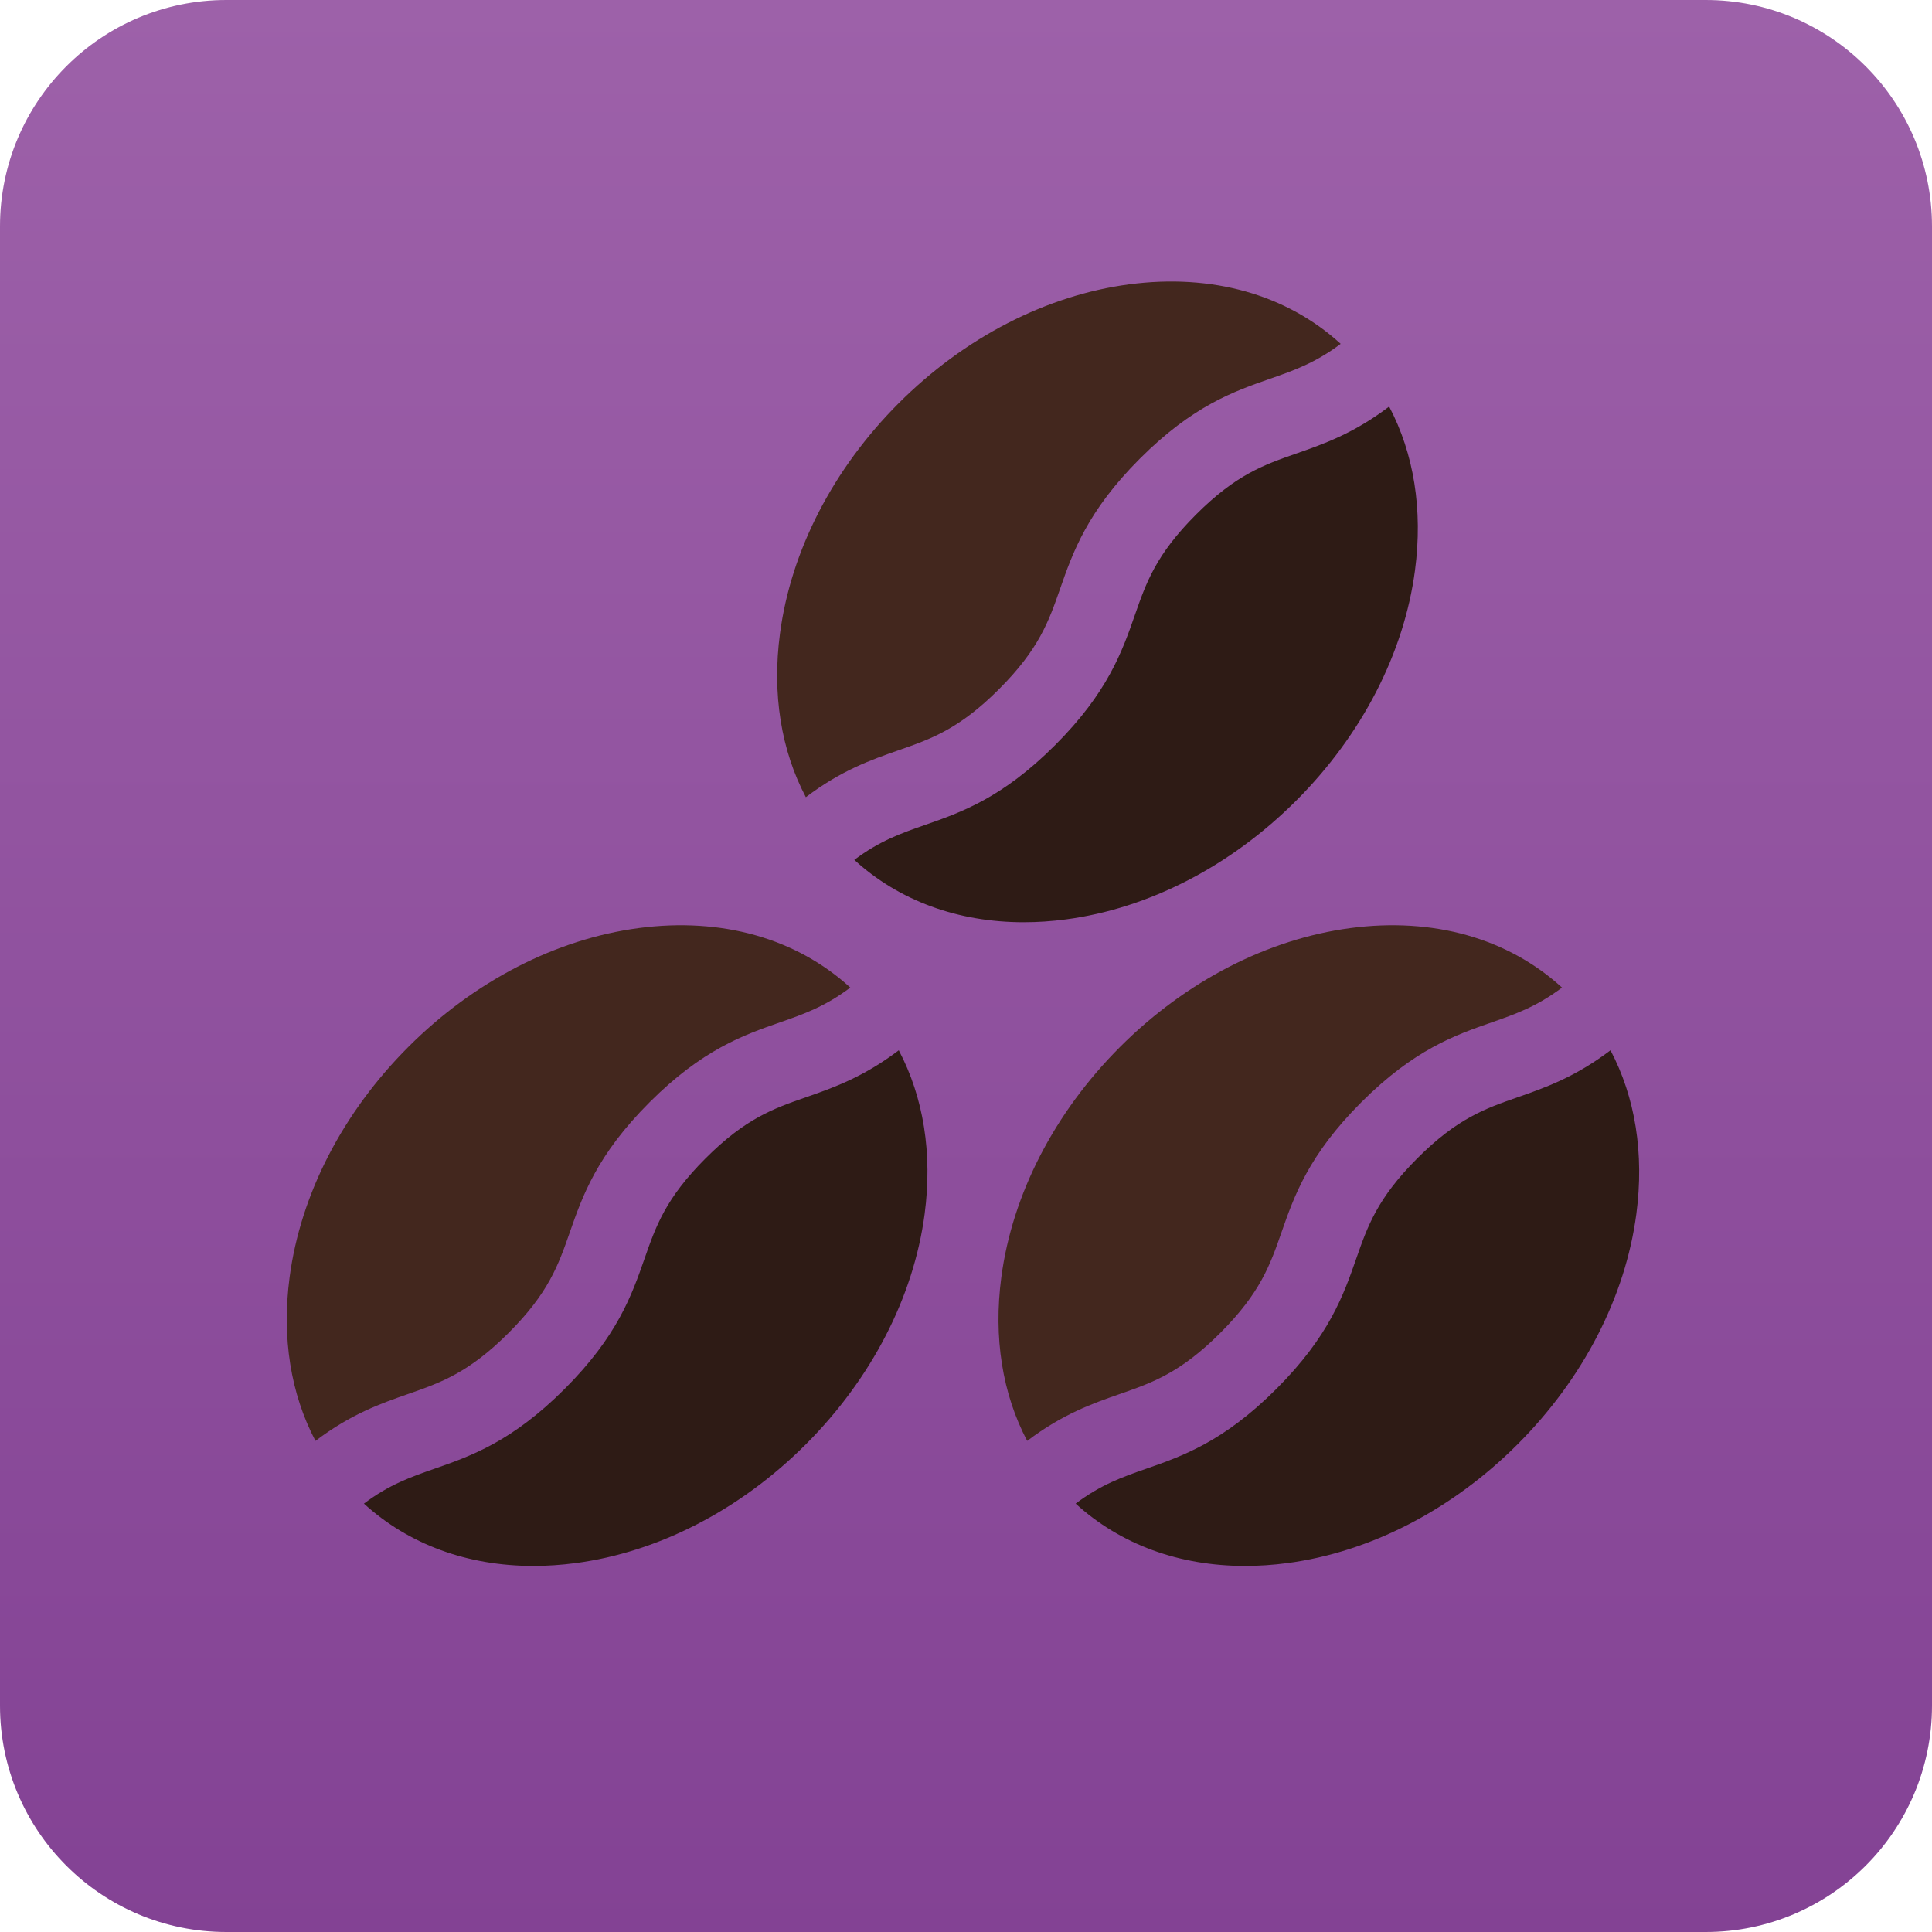
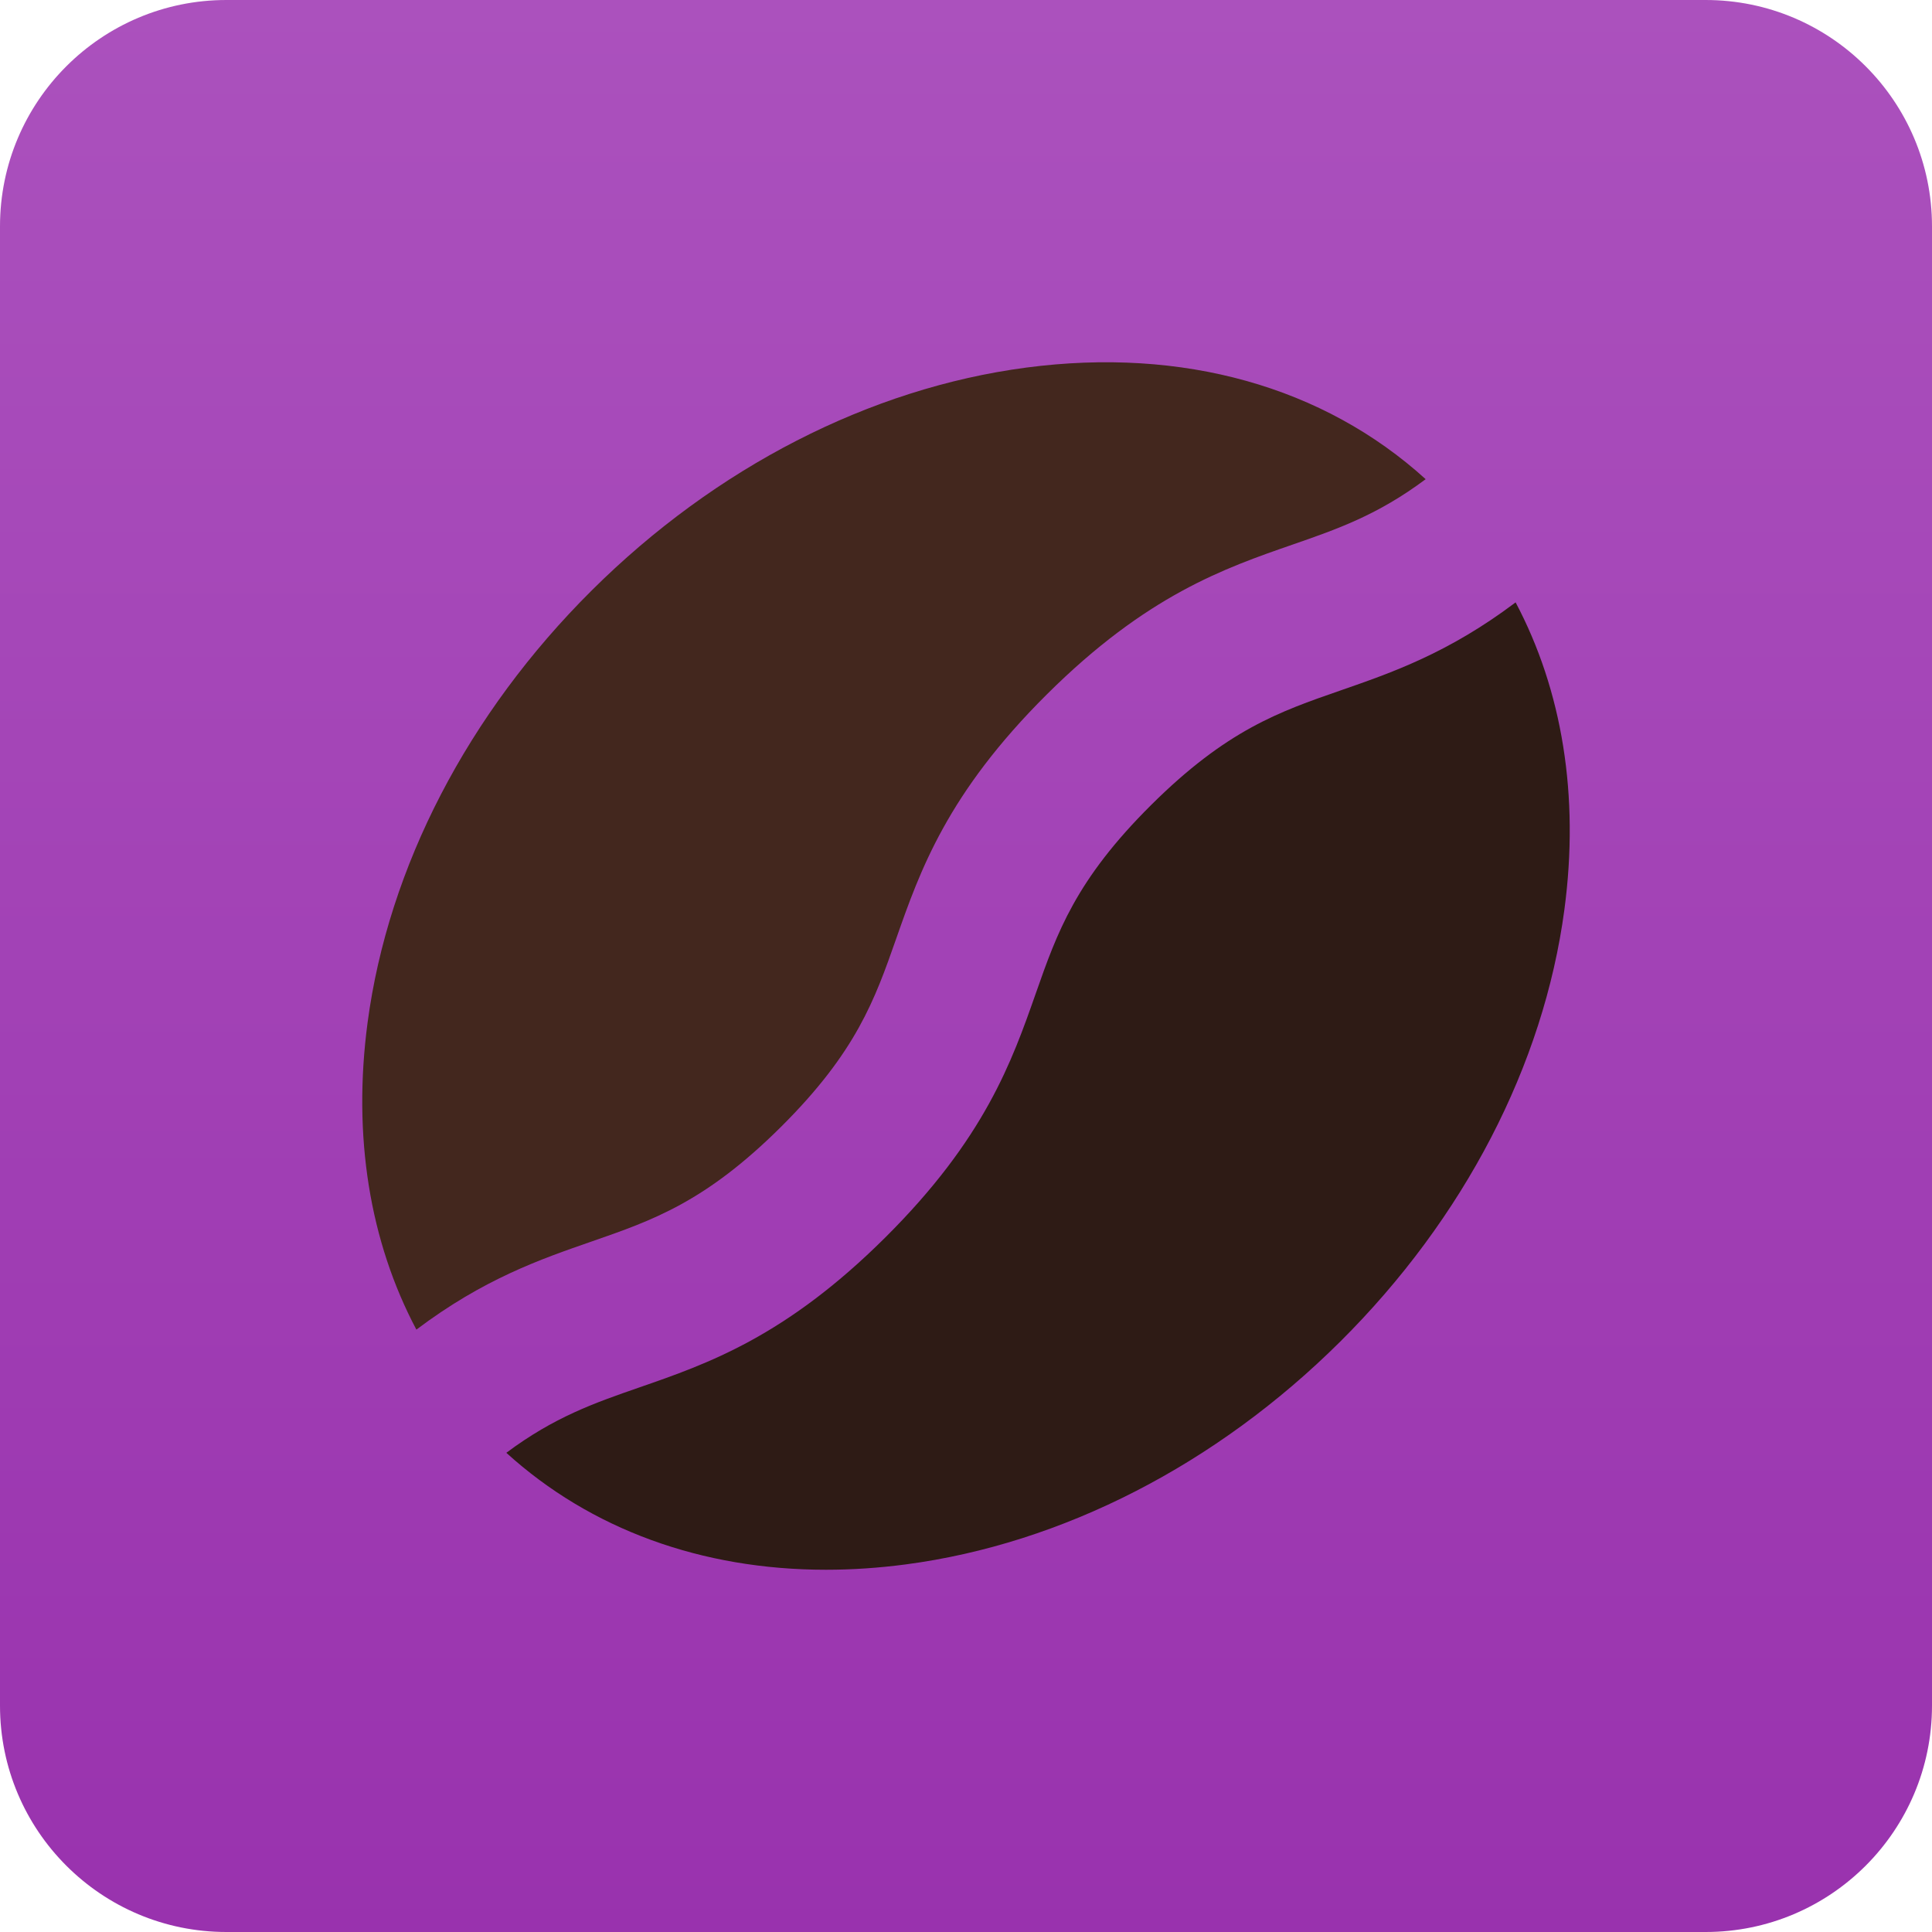
<svg xmlns="http://www.w3.org/2000/svg" width="256px" height="256px" viewBox="0 0 256 256" version="1.1">
  <defs>
    <linearGradient x1="50%" y1="0.409%" x2="50%" y2="100%" id="linearGradient-1">
-       <stop stop-color="#9D61A9" offset="0%" />
-       <stop stop-color="#834294" offset="100%" />
+       <stop stop-color="#AB51BD" offset="0%" />
+       <stop stop-color="#9932AE" offset="100%" />
    </linearGradient>
  </defs>
  <g id="gesha" stroke="none" stroke-width="1" fill="none" fill-rule="evenodd">
    <rect id="Rectangle" fill="url(#linearGradient-1)" x="0" y="0" width="256" height="256" rx="30" />
-     <path d="M67.399,176.611 C72.703,171.307 73.995,167.604 75.491,163.317 C77.168,158.51 79.07,153.06 86.072,146.058 C93.074,139.056 98.523,137.155 103.33,135.477 C106.471,134.382 109.298,133.393 112.67,130.859 C105.511,124.32 95.616,121.521 84.634,122.975 C73.649,124.429 62.81,130.019 54.115,138.715 C45.419,147.411 39.829,158.249 38.375,169.235 C37.313,177.26 38.523,184.705 41.802,190.927 C46.522,187.349 50.494,185.963 54.105,184.703 C58.392,183.207 62.094,181.915 67.399,176.611 Z" id="Path" fill="#43271E" fill-rule="nonzero" />
-     <path d="M106.79,145.392 C102.503,146.887 98.801,148.179 93.497,153.483 C88.193,158.787 86.901,162.49 85.405,166.777 C83.727,171.584 81.826,177.034 74.823,184.036 C67.821,191.038 62.372,192.94 57.564,194.617 C54.424,195.713 51.597,196.702 48.224,199.236 C54.147,204.645 61.939,207.495 70.671,207.495 C72.496,207.495 74.362,207.371 76.26,207.12 C87.245,205.666 98.083,200.076 106.779,191.38 C115.475,182.685 121.065,171.846 122.519,160.861 C123.581,152.835 122.371,145.39 119.092,139.168 C114.372,142.745 110.4,144.131 106.79,145.392 L106.79,145.392 Z" id="Path" fill="#2E1B15" fill-rule="nonzero" />
-     <path d="M161.704,176.611 C167.008,171.307 168.3,167.604 169.796,163.317 C171.474,158.51 173.375,153.06 180.377,146.058 C187.379,139.056 192.828,137.155 197.636,135.477 C200.776,134.382 203.604,133.393 206.976,130.859 C199.816,124.32 189.921,121.521 178.94,122.975 C167.955,124.429 157.116,130.019 148.42,138.715 C139.724,147.411 134.135,158.249 132.681,169.235 C131.618,177.26 132.828,184.705 136.107,190.927 C140.827,187.349 144.8,185.963 148.41,184.703 C152.697,183.207 156.4,181.915 161.704,176.611 L161.704,176.611 Z" id="Path" fill="#43271E" fill-rule="nonzero" />
-     <path d="M201.095,145.392 C196.808,146.887 193.106,148.179 187.802,153.483 C182.498,158.787 181.206,162.49 179.71,166.777 C178.033,171.584 176.131,177.034 169.129,184.036 C162.127,191.038 156.678,192.94 151.87,194.617 C148.73,195.713 145.902,196.702 142.53,199.236 C148.452,204.645 156.244,207.495 164.977,207.495 C166.801,207.495 168.667,207.371 170.565,207.12 C181.55,205.666 192.389,200.076 201.085,191.38 C209.781,182.685 215.37,171.846 216.824,160.861 C217.886,152.835 216.677,145.39 213.398,139.168 C208.678,142.745 204.705,144.131 201.095,145.392 L201.095,145.392 Z" id="Path" fill="#2E1B15" fill-rule="nonzero" />
-     <path d="M132.376,91.315 C137.68,86.011 138.973,82.309 140.468,78.021 C142.146,73.214 144.048,67.765 151.049,60.763 C158.051,53.76 163.5,51.859 168.308,50.182 C171.448,49.086 174.276,48.098 177.648,45.563 C170.488,39.024 160.593,36.225 149.612,37.68 C138.627,39.134 127.788,44.723 119.092,53.419 C110.396,62.115 104.807,72.954 103.353,83.939 C102.29,91.964 103.5,99.409 106.779,105.632 C111.499,102.053 115.472,100.667 119.082,99.407 C123.37,97.912 127.072,96.62 132.376,91.315 L132.376,91.315 Z" id="Path" fill="#43271E" fill-rule="nonzero" />
-     <path d="M171.767,60.096 C167.48,61.591 163.778,62.883 158.474,68.187 C153.17,73.492 151.878,77.194 150.382,81.481 C148.705,86.289 146.803,91.738 139.801,98.74 C132.799,105.742 127.35,107.644 122.542,109.322 C119.402,110.417 116.574,111.406 113.202,113.94 C119.124,119.349 126.916,122.2 135.649,122.2 C137.474,122.2 139.339,122.076 141.237,121.824 C152.222,120.37 163.061,114.781 171.757,106.085 C180.453,97.389 186.042,86.55 187.496,75.565 C188.558,67.539 187.349,60.094 184.07,53.872 C179.35,57.45 175.377,58.836 171.767,60.096 L171.767,60.096 Z" id="Path" fill="#2E1B15" fill-rule="nonzero" />
+     <g id="Group" transform="translate(48, 48)" fill-rule="nonzero">
+       <path d="M55.477,101.325 C65.487,91.374 67.926,84.428 70.748,76.385 C73.914,67.366 77.502,57.144 90.715,44.008 C103.929,30.872 114.211,27.305 123.284,24.158 C129.209,22.102 134.545,20.249 140.909,15.494 C127.398,3.227 108.725,-2.024 88.003,0.705 C67.273,3.432 46.819,13.919 30.41,30.232 C13.999,46.545 3.452,66.879 0.708,87.487 C-1.297,102.542 0.986,116.509 7.174,128.182 C16.081,121.469 23.578,118.869 30.391,116.505 C38.481,113.699 45.468,111.276 55.477,101.325 L55.477,101.325 Z" id="Path" fill="#43271E" />
+       <path d="M129.61,43.494 C121.52,46.299 114.534,48.723 104.525,58.674 C94.516,68.624 92.077,75.57 89.254,83.612 C86.089,92.631 82.5,102.854 69.286,115.99 C56.073,129.126 45.79,132.694 36.717,135.841 C30.791,137.896 25.455,139.751 19.091,144.504 C30.268,154.652 44.972,160 61.451,160 C64.894,160 68.415,159.767 71.996,159.295 C92.726,156.568 113.18,146.081 129.59,129.768 C146,113.455 156.548,93.122 159.292,72.514 C161.297,57.458 159.014,43.491 152.826,31.818 C143.919,38.53 136.423,41.13 129.61,43.494 L129.61,43.494 Z" id="Path" fill="#2E1B15" />
+     </g>
  </g>
</svg>
